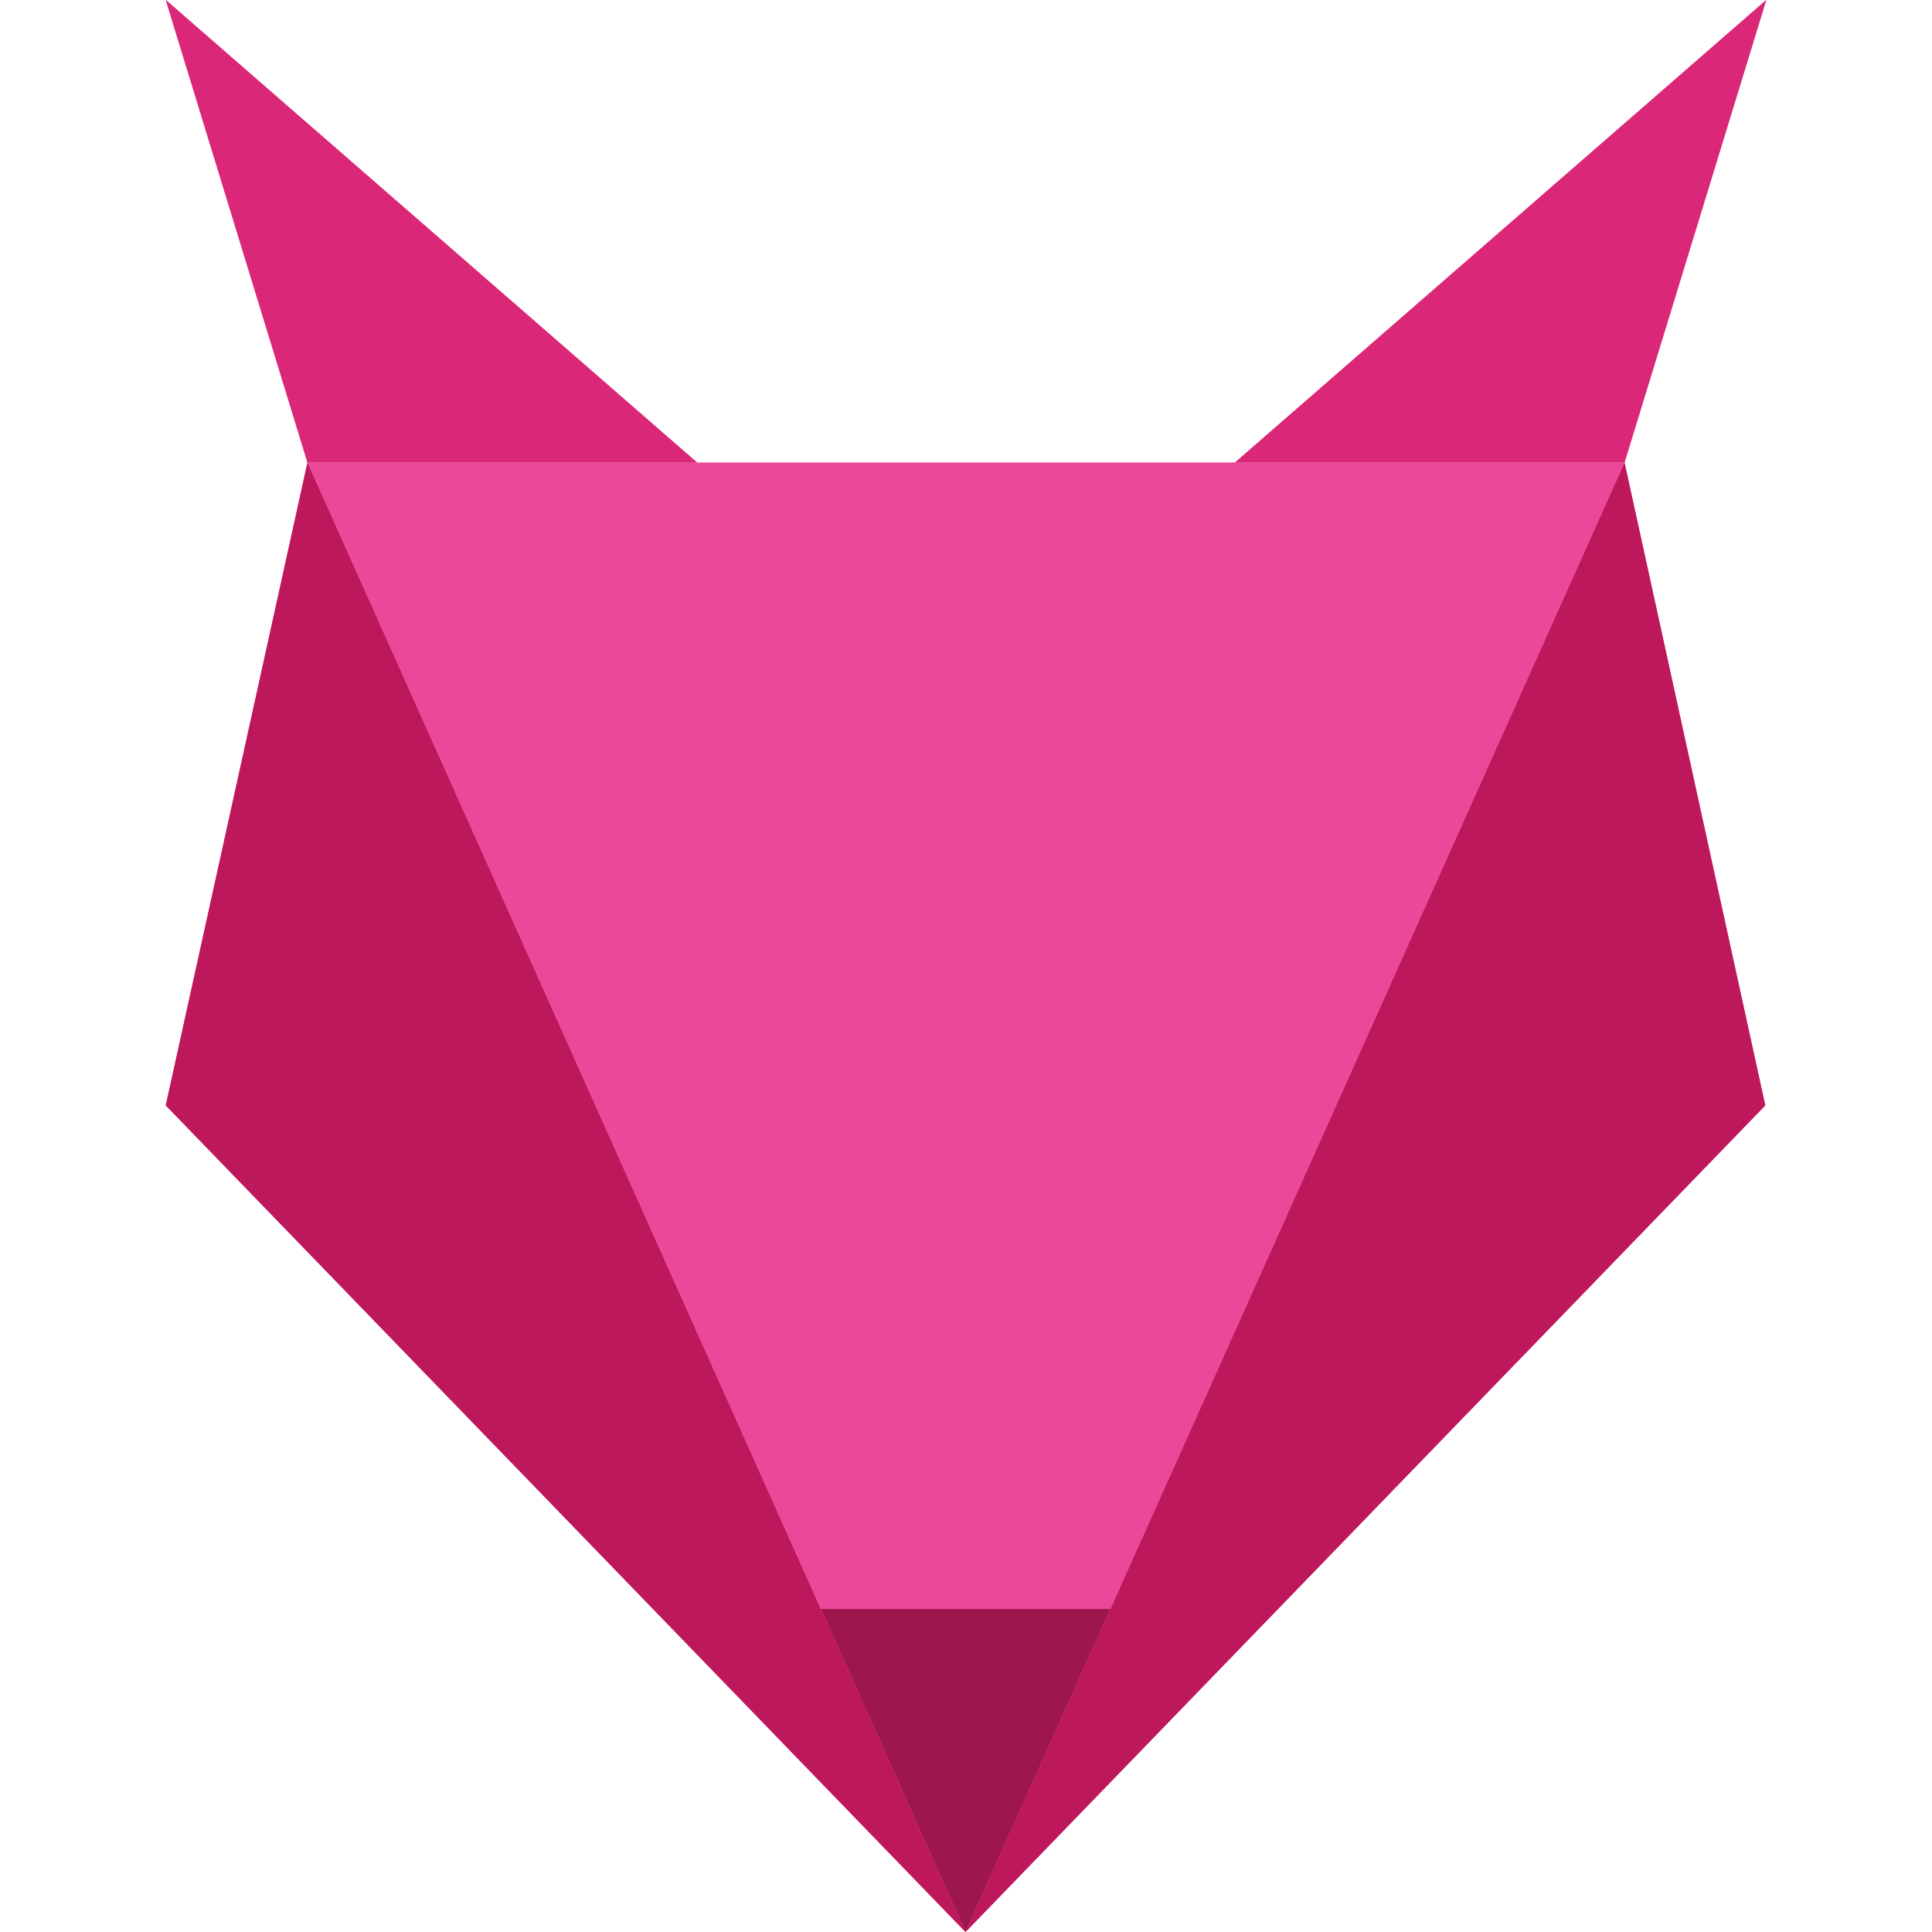
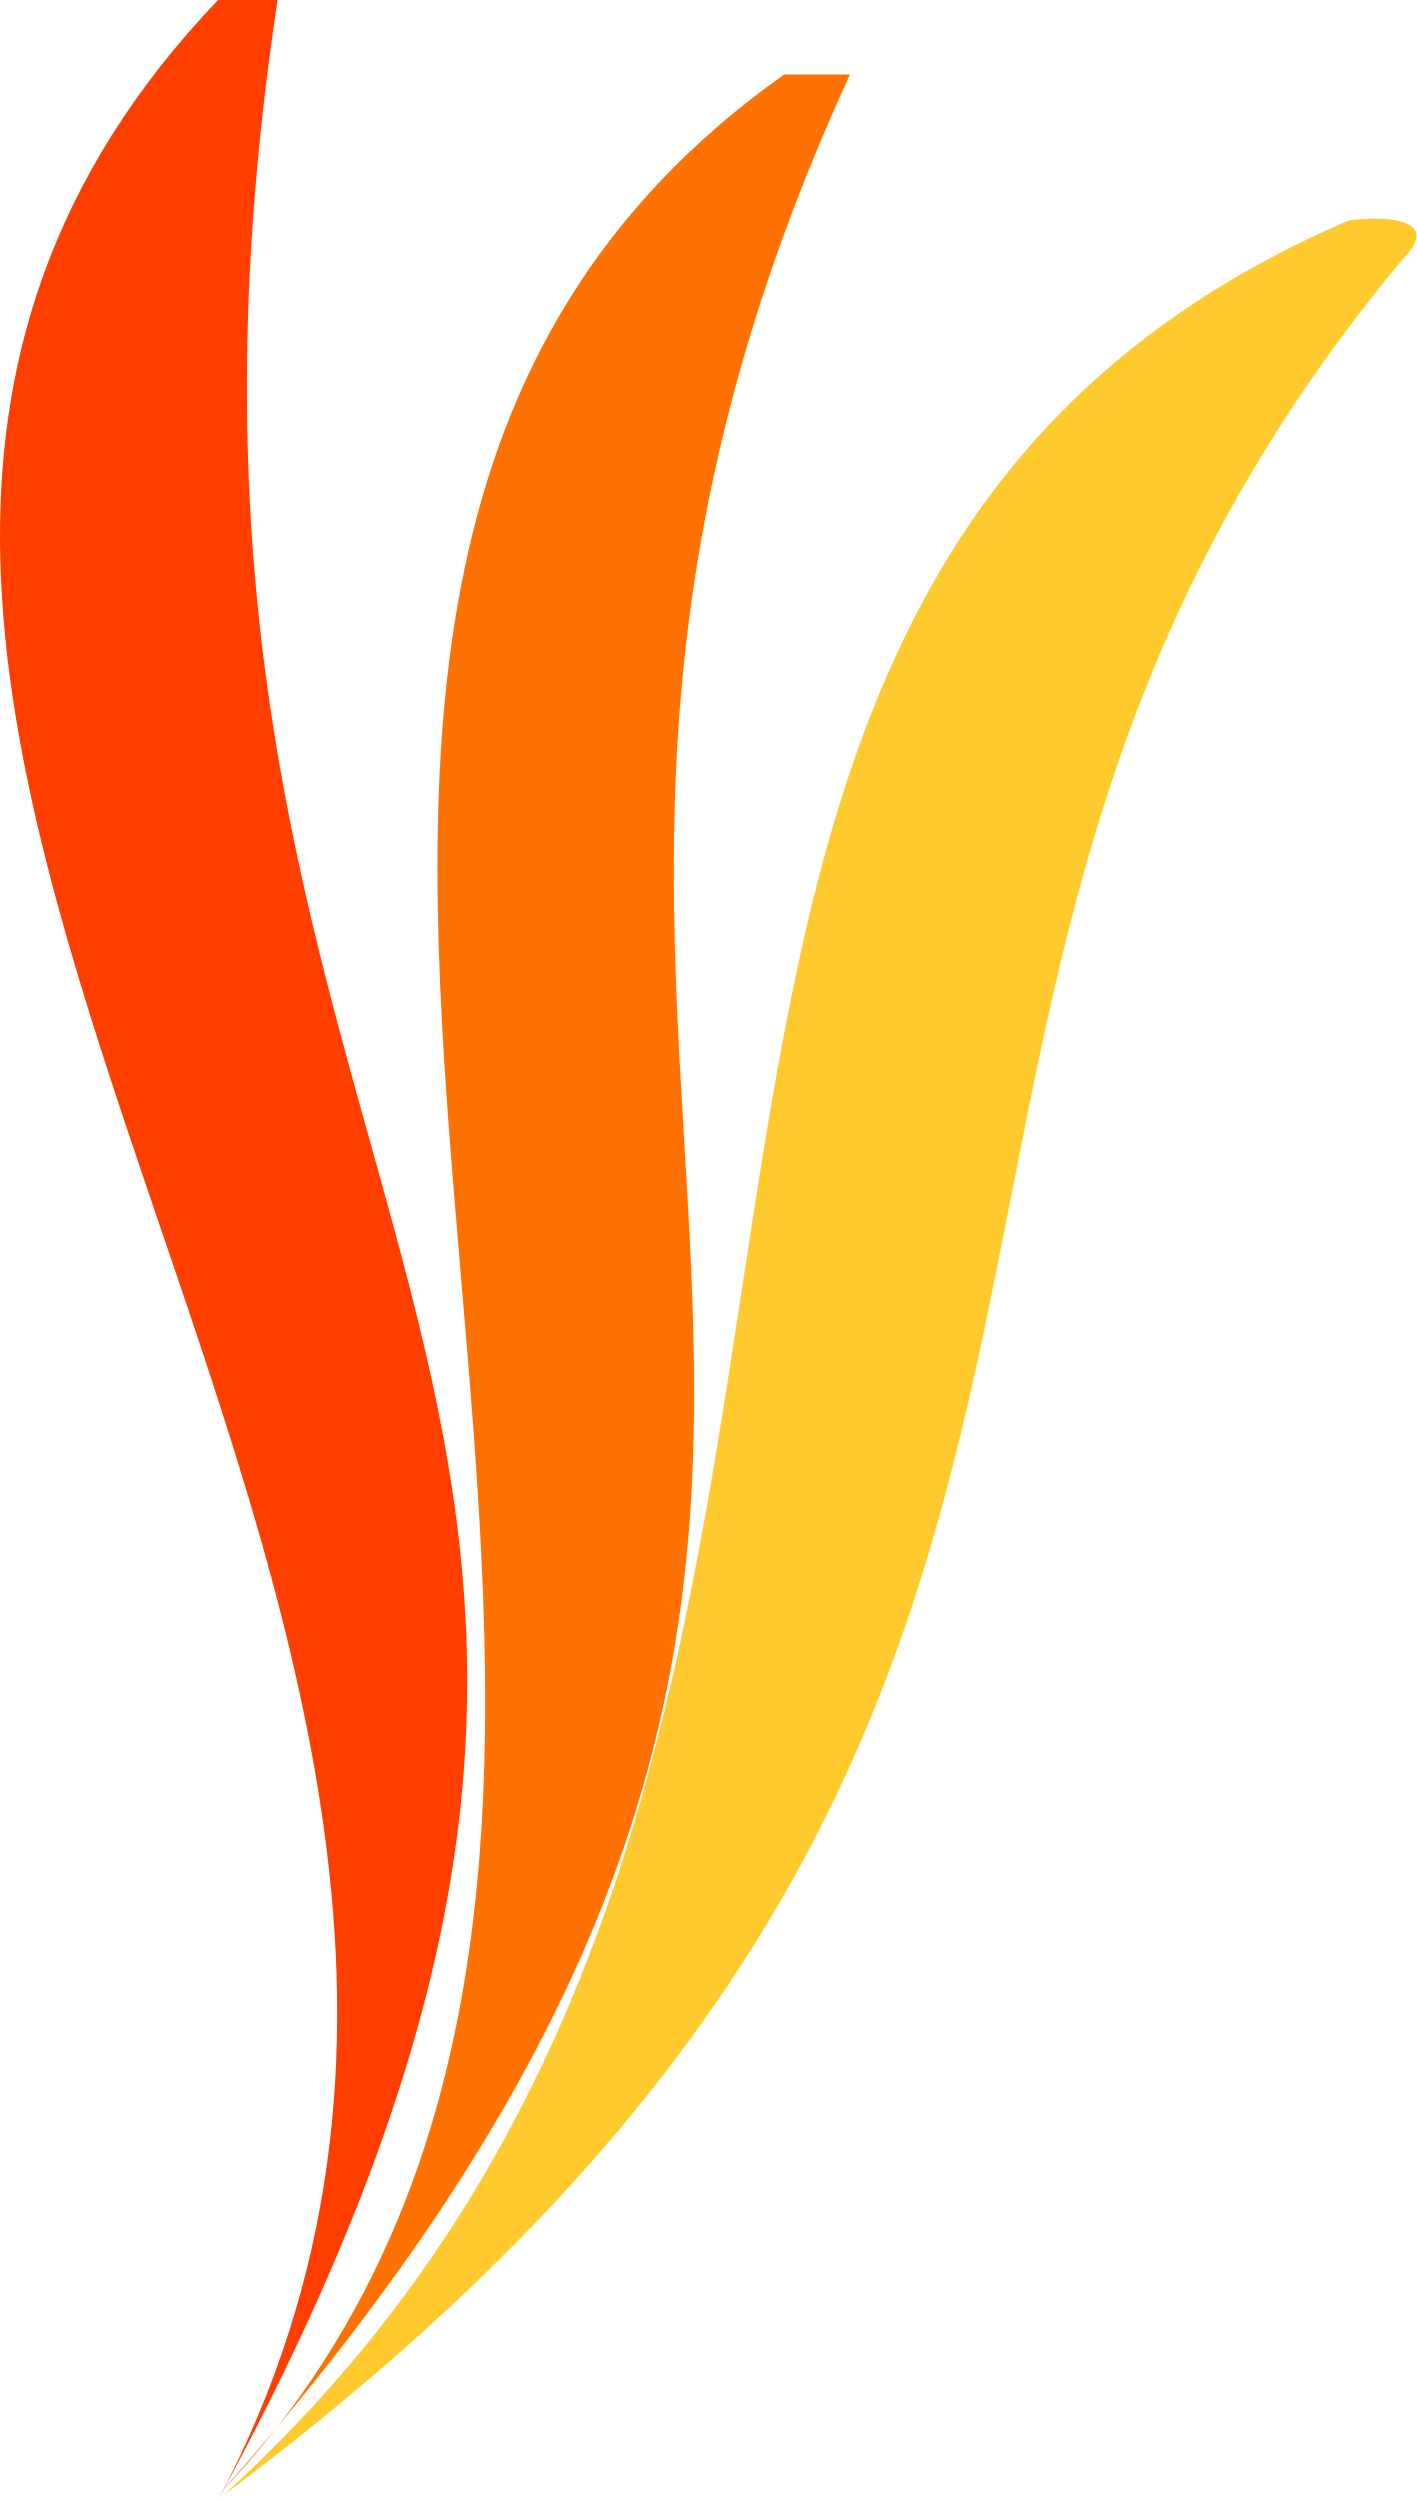
- <svg xmlns="http://www.w3.org/2000/svg" width="48" height="48" viewBox="0 0 48 48" fill="none">
-   <path fill-rule="evenodd" clip-rule="evenodd" d="M4.118 27.464L7.639 11.491L23.988 48L4.118 27.464Z" fill="#EC4899" />
-   <path fill-rule="evenodd" clip-rule="evenodd" d="M43.858 27.464L40.361 11.491L23.988 48L43.858 27.464Z" fill="#EC4899" />
-   <path fill-rule="evenodd" clip-rule="evenodd" d="M7.639 11.491L4.119 0L17.318 11.491H7.639Z" fill="#EC4899" />
-   <path fill-rule="evenodd" clip-rule="evenodd" d="M40.361 11.491L43.882 0L30.683 11.491H40.361Z" fill="#EC4899" />
-   <path d="M23.988 48L7.639 11.491H24H40.361L23.988 48Z" fill="#EC4899" />
-   <path d="M27.588 39.974H20.394L23.988 48L27.588 39.974Z" fill="#9D174D" />
-   <path fill-rule="evenodd" clip-rule="evenodd" d="M4.118 27.464L7.639 11.491L23.988 48L4.118 27.464Z" fill="#BE185D" />
-   <path fill-rule="evenodd" clip-rule="evenodd" d="M43.858 27.464L40.361 11.491L23.988 48L43.858 27.464Z" fill="#BE185D" />
-   <path fill-rule="evenodd" clip-rule="evenodd" d="M7.639 11.491L4.119 0L17.318 11.491H7.639Z" fill="#DB2777" />
-   <path fill-rule="evenodd" clip-rule="evenodd" d="M40.361 11.491L43.882 0L30.683 11.491H40.361Z" fill="#DB2777" />
+ <svg xmlns="http://www.w3.org/2000/svg" width="285" height="503" fill="none">
+   <path fill="#FF7100" d="M55.748 488.335A185.822 185.822 0 0 1 44 502a647.938 647.938 0 0 0 11.748-13.665C165.483 347.299 6.648 121.916 157.771 15H171C77.912 217.863 217.317 294.908 55.748 488.335Z" />
+   <path fill="#FFCA2D" d="M271.414 44.331C88.951 122.847 208.817 352.992 45 502 262.091 339.687 152.879 207.975 282.068 52.314c8.524-8.515-3.551-8.87-10.654-7.983Z" />
+   <path fill="#FF3E00" d="M43.867 0c-135.736 142.384 95.813 322.026 0 503C167.626 275.452 18.583 246.177 55.844 0H43.867Z" />
</svg>
